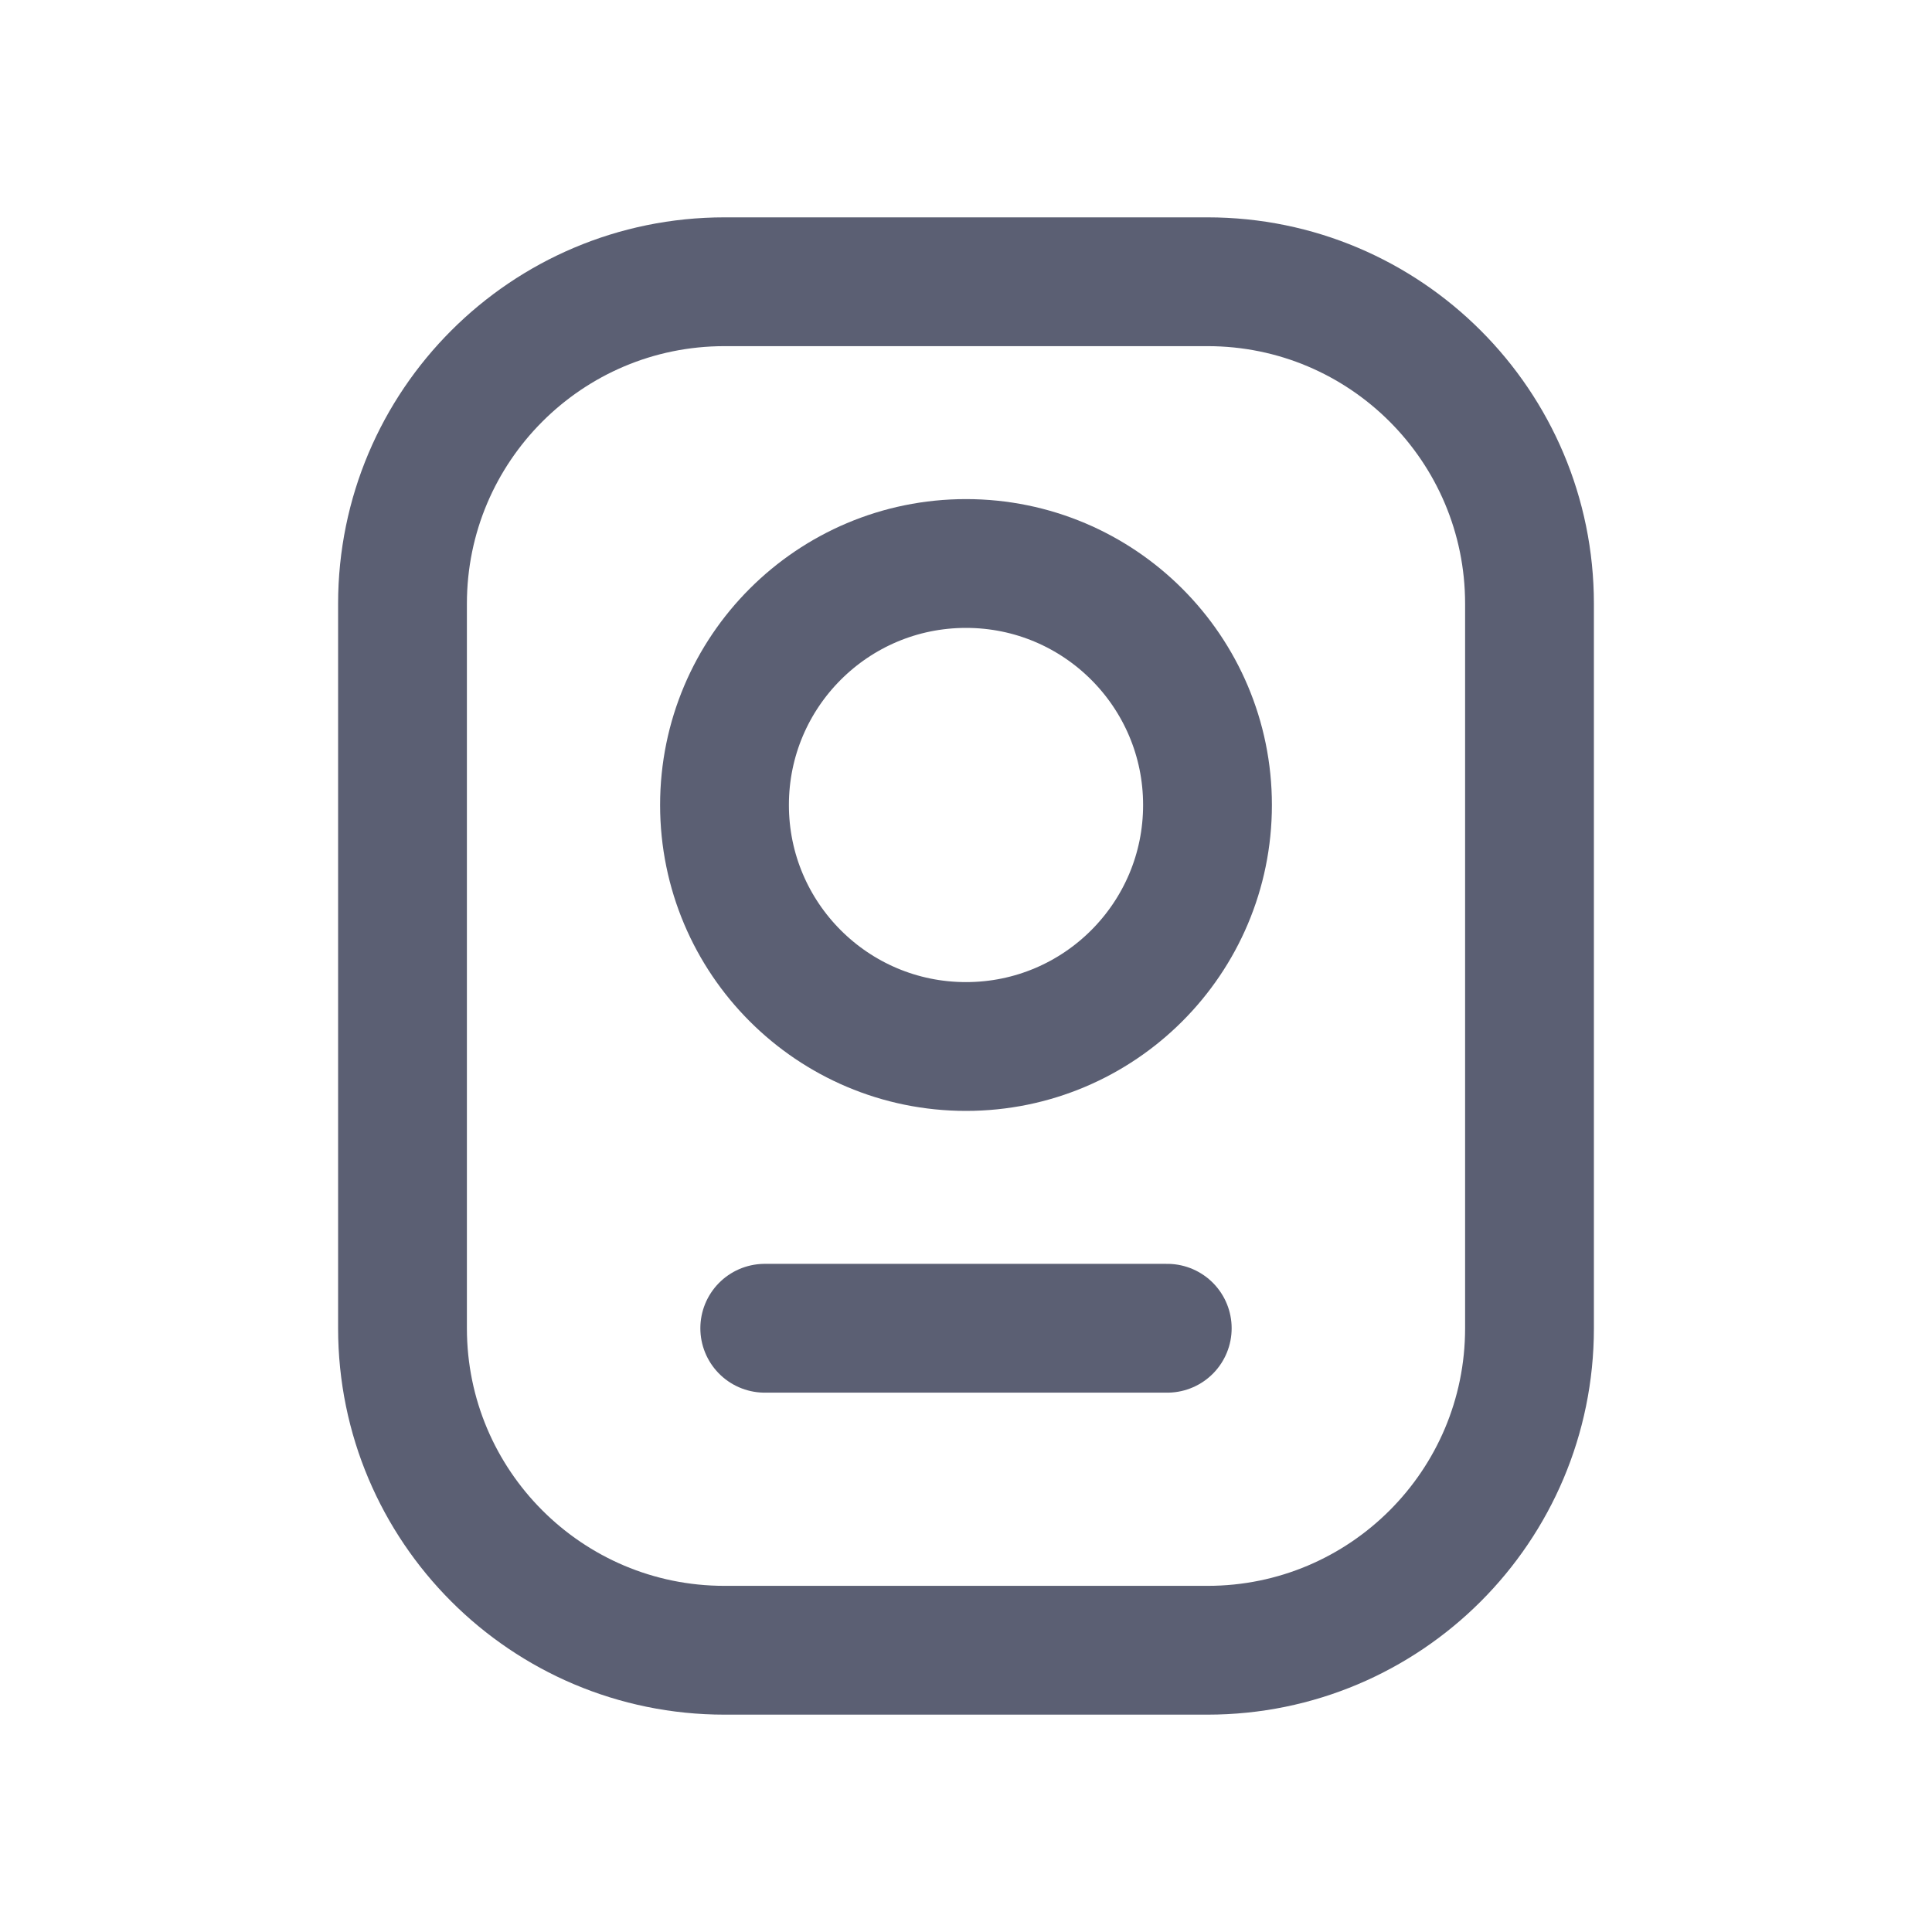
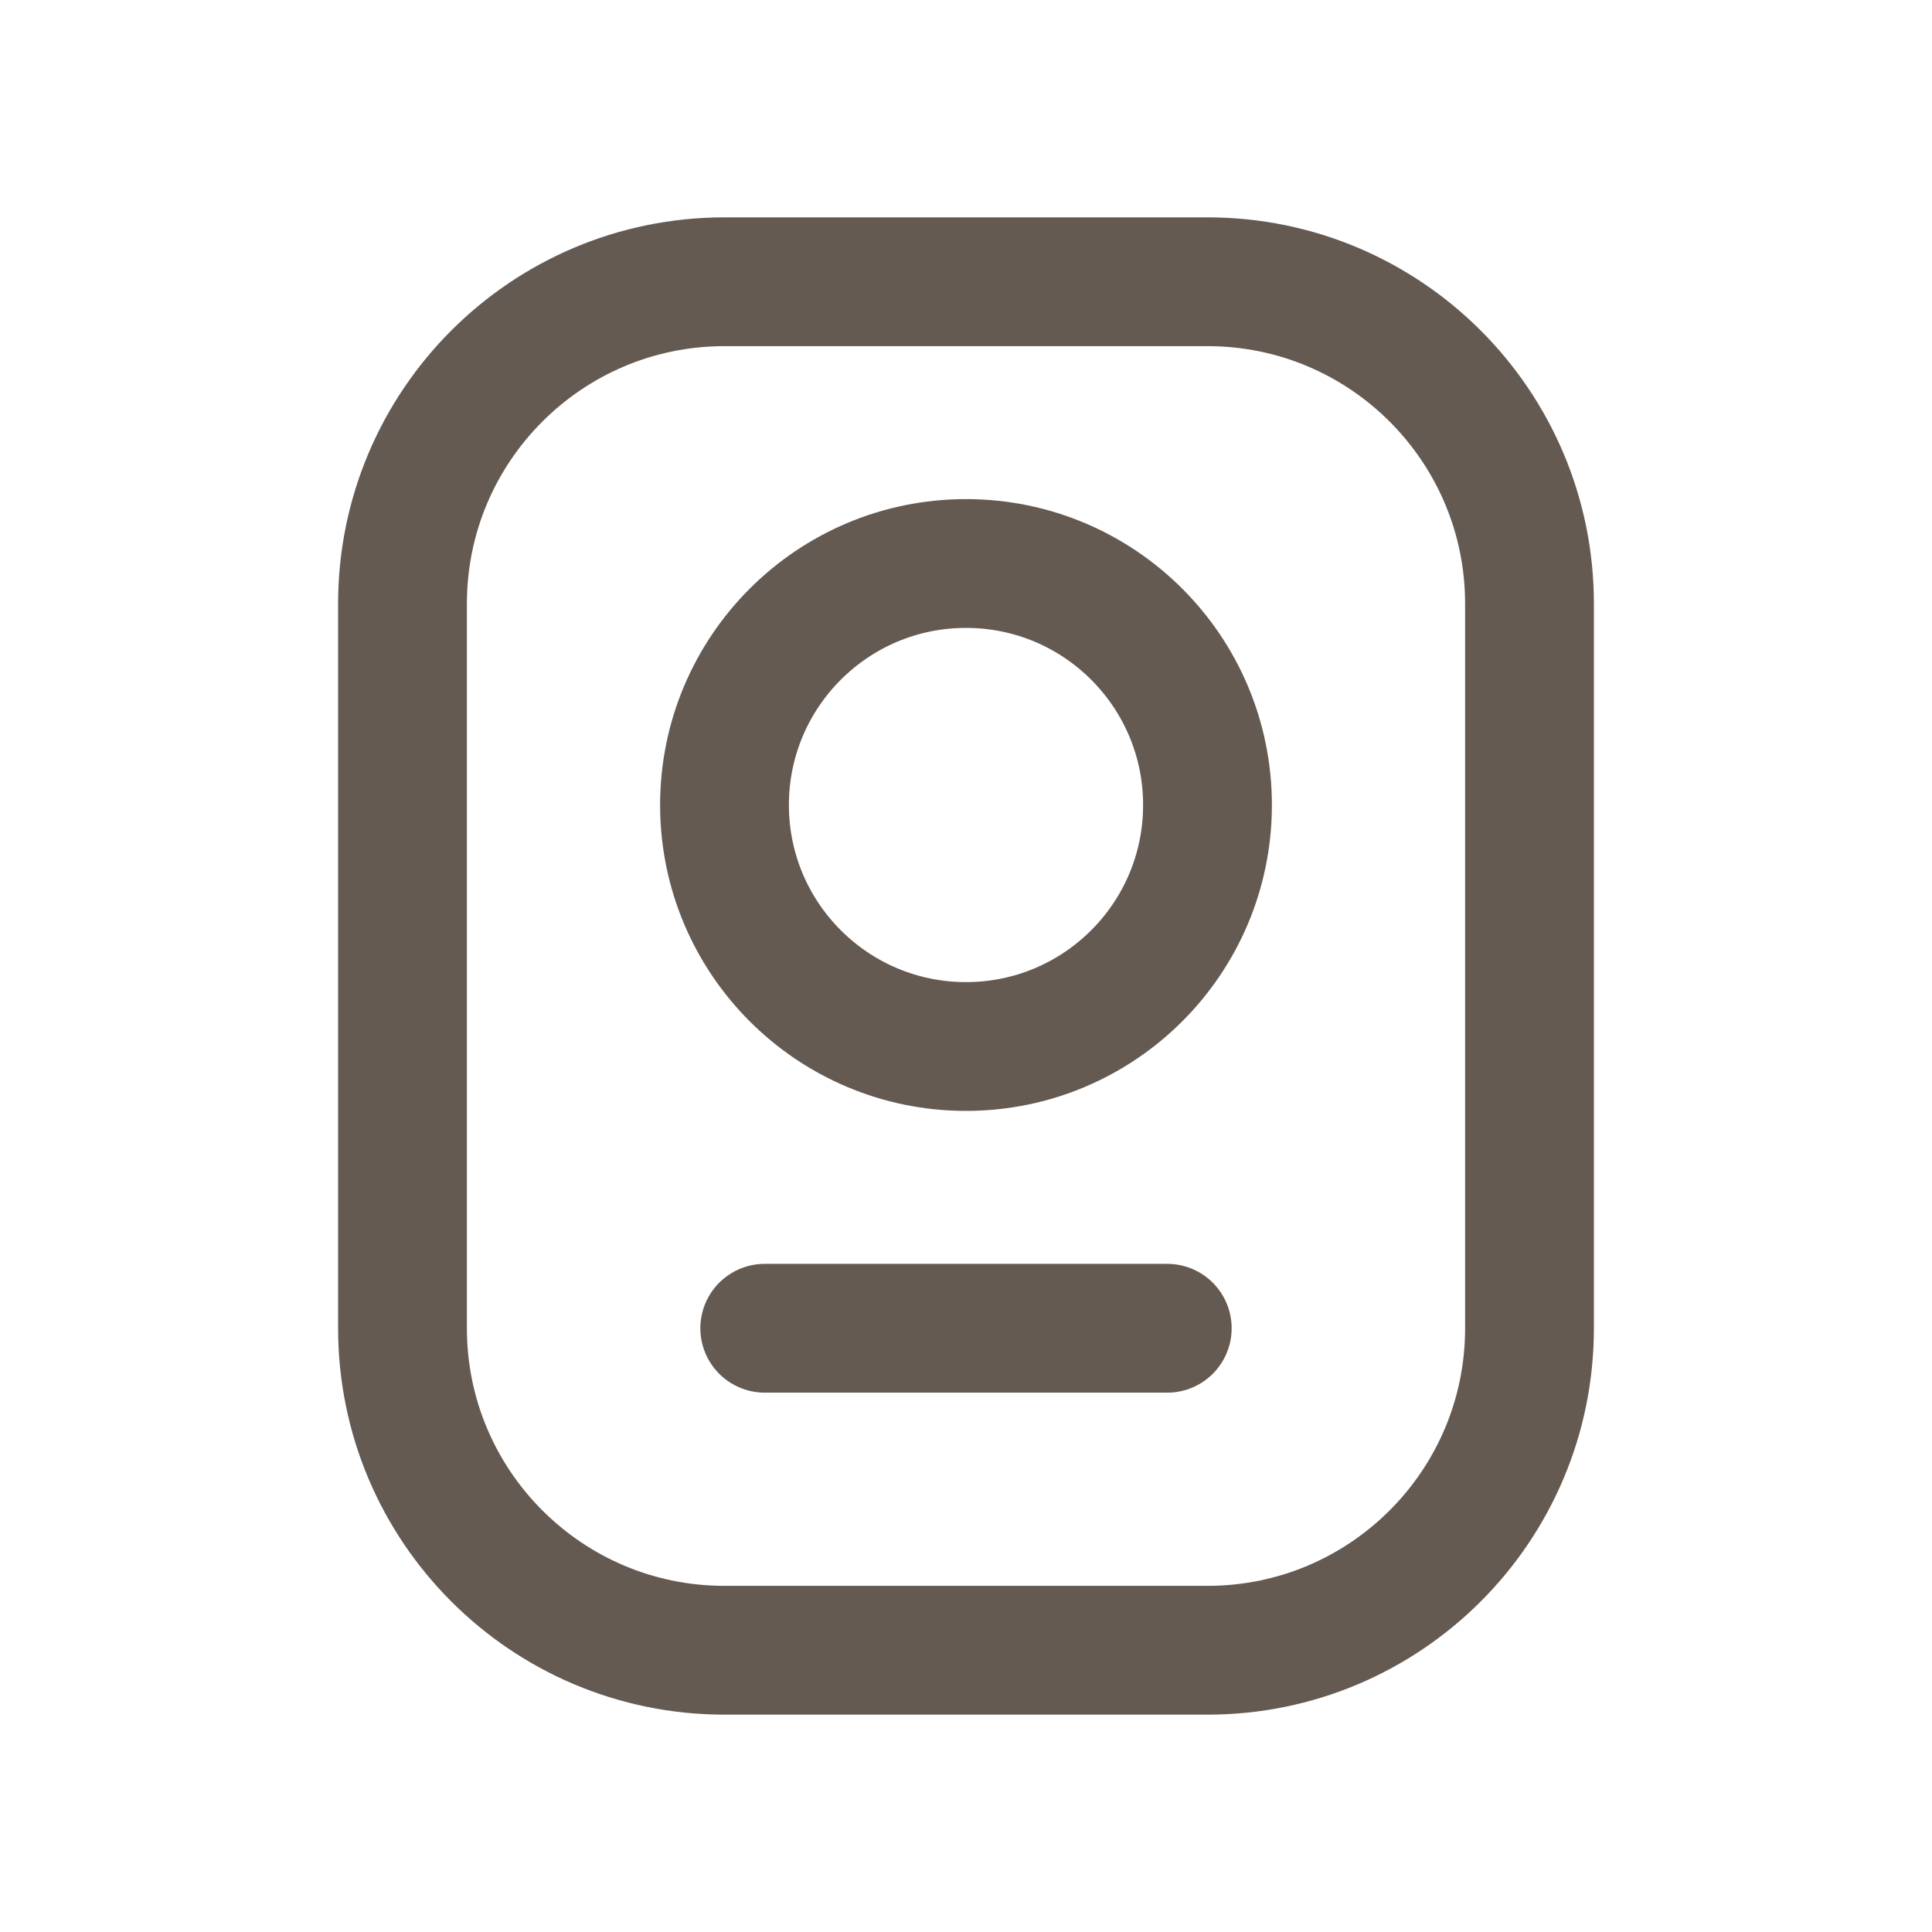
- <svg xmlns="http://www.w3.org/2000/svg" viewBox="0 0 24 24" fill="none" stroke="#5B5F73" stroke-width="1.6" stroke-linecap="round" stroke-linejoin="round">
+ <svg xmlns="http://www.w3.org/2000/svg" viewBox="0 0 24 24" fill="none" stroke="#645A52" stroke-width="1.6" stroke-linecap="round" stroke-linejoin="round">
  <rect x="5" y="3.5" width="14" height="17" rx="4" />
  <circle cx="12" cy="10" r="3" />
  <path d="M9.5 16.5h5" />
</svg>
